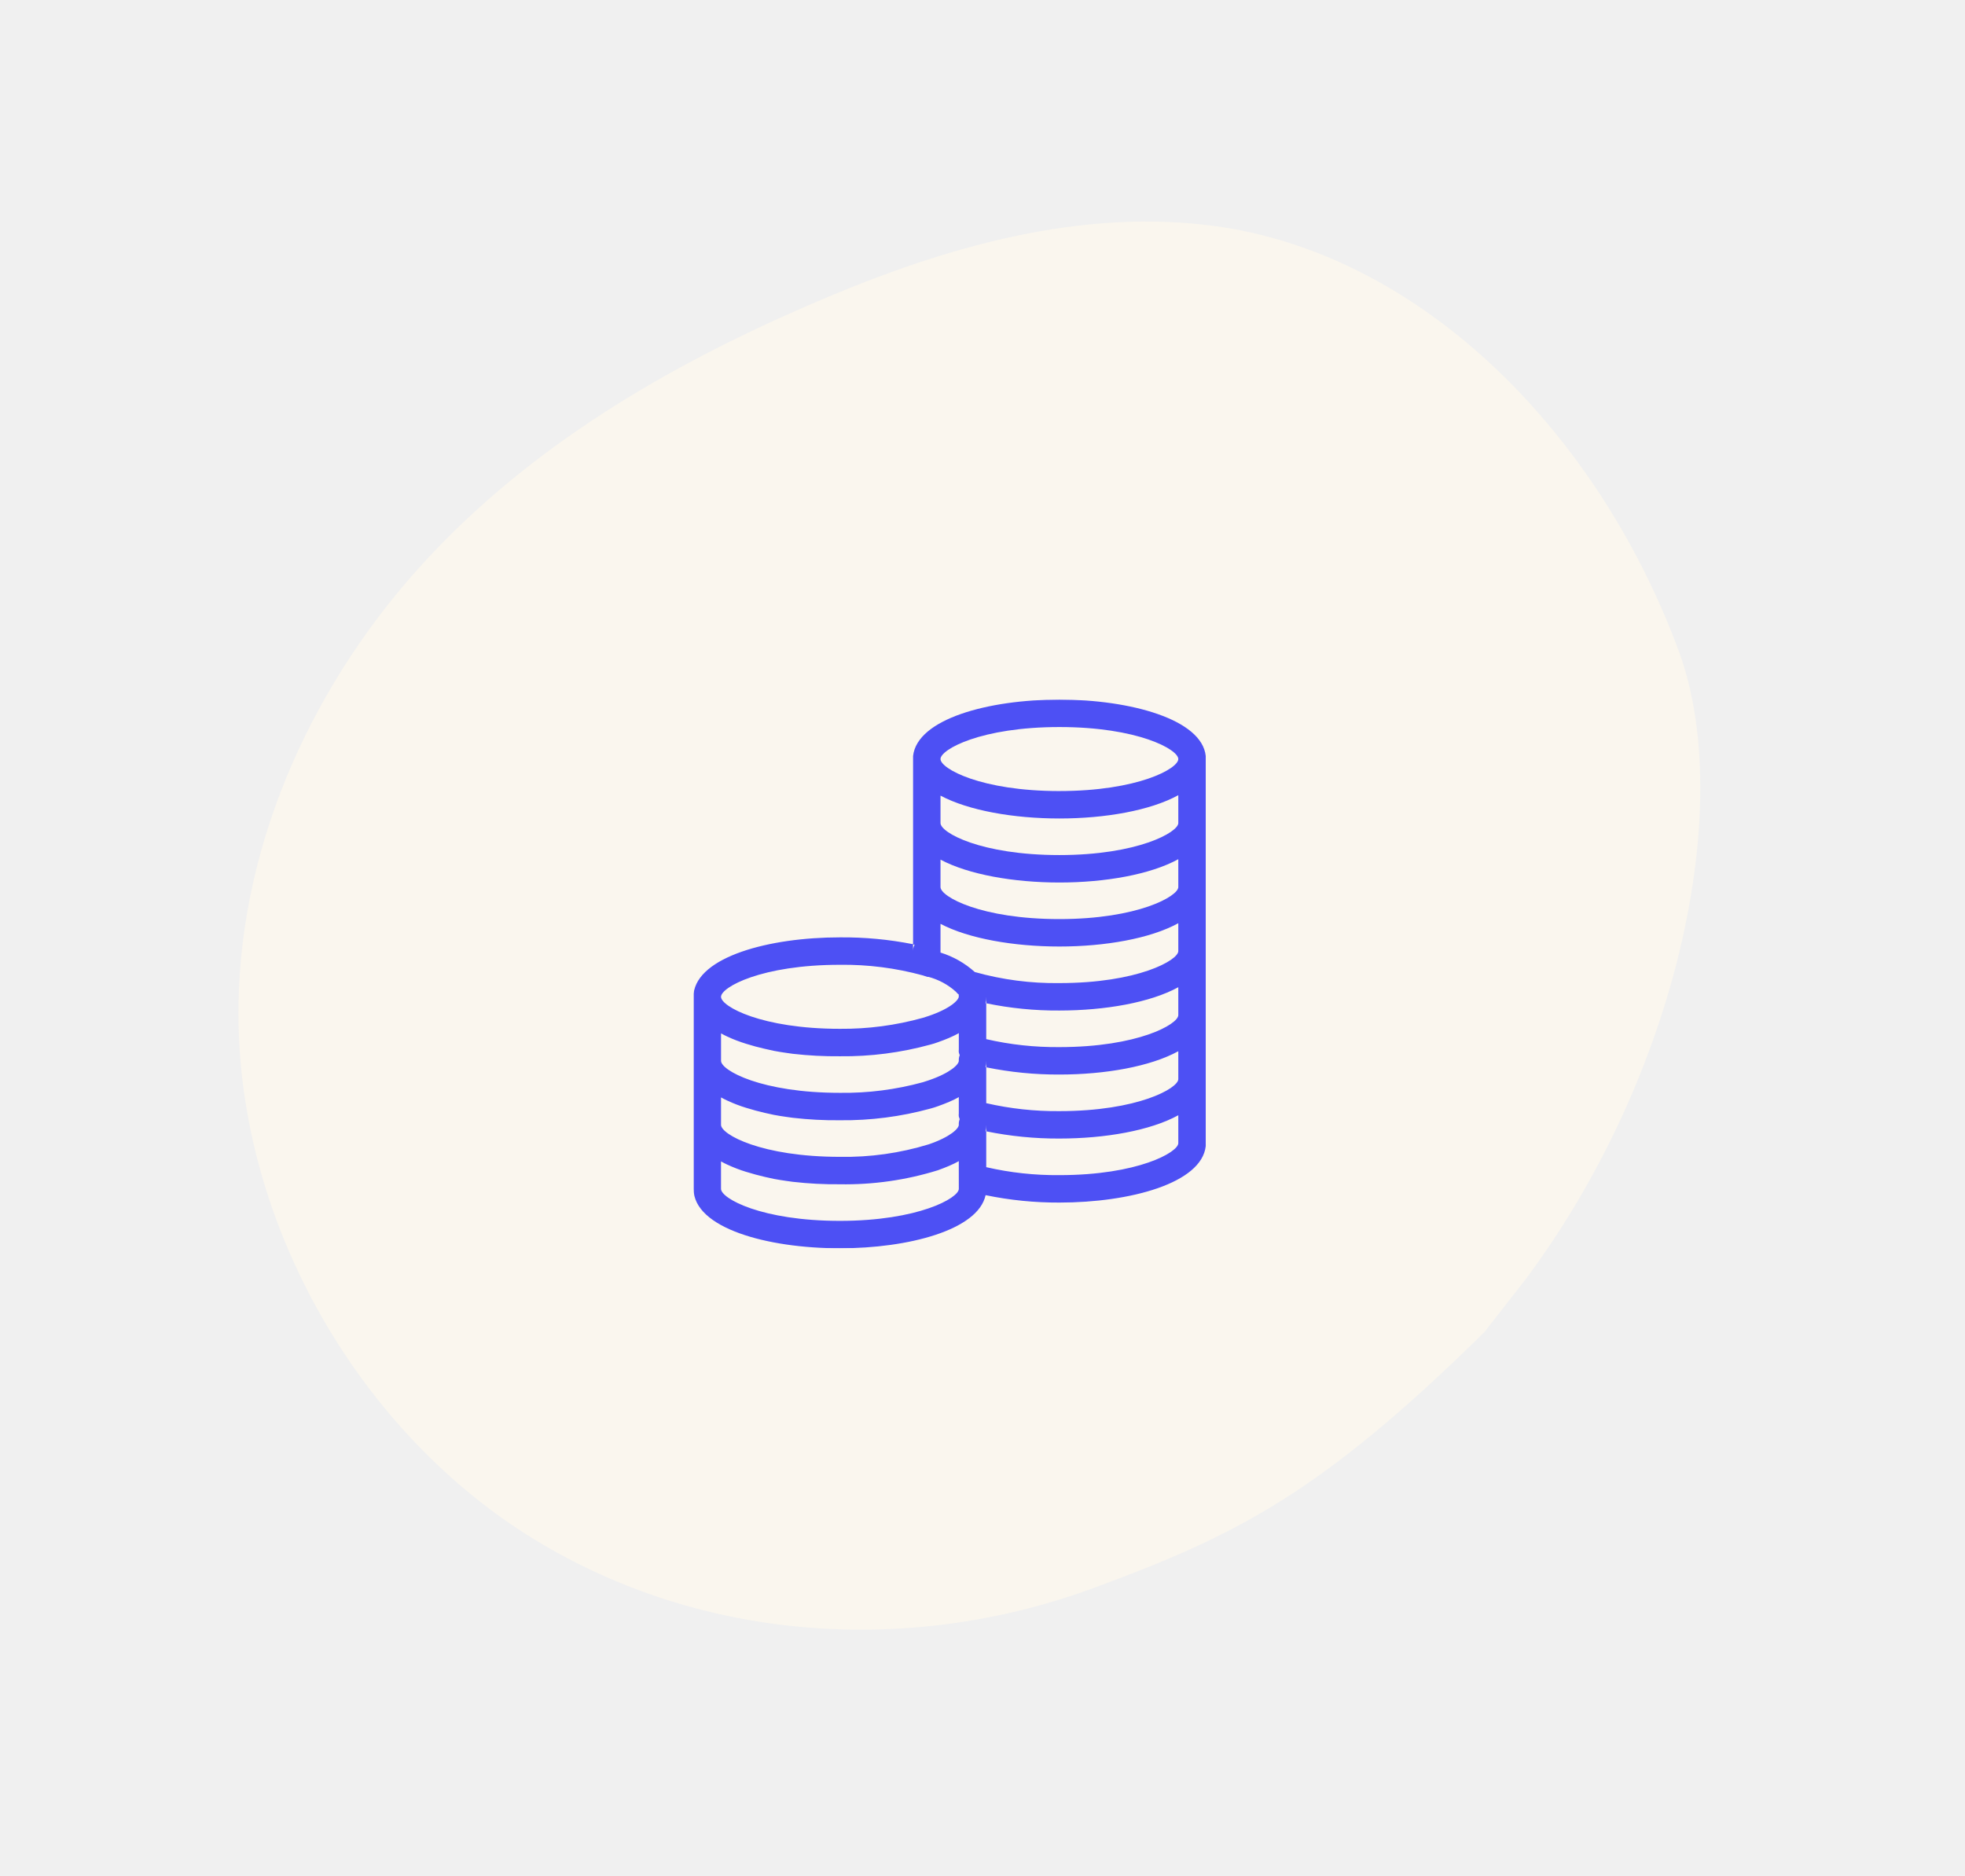
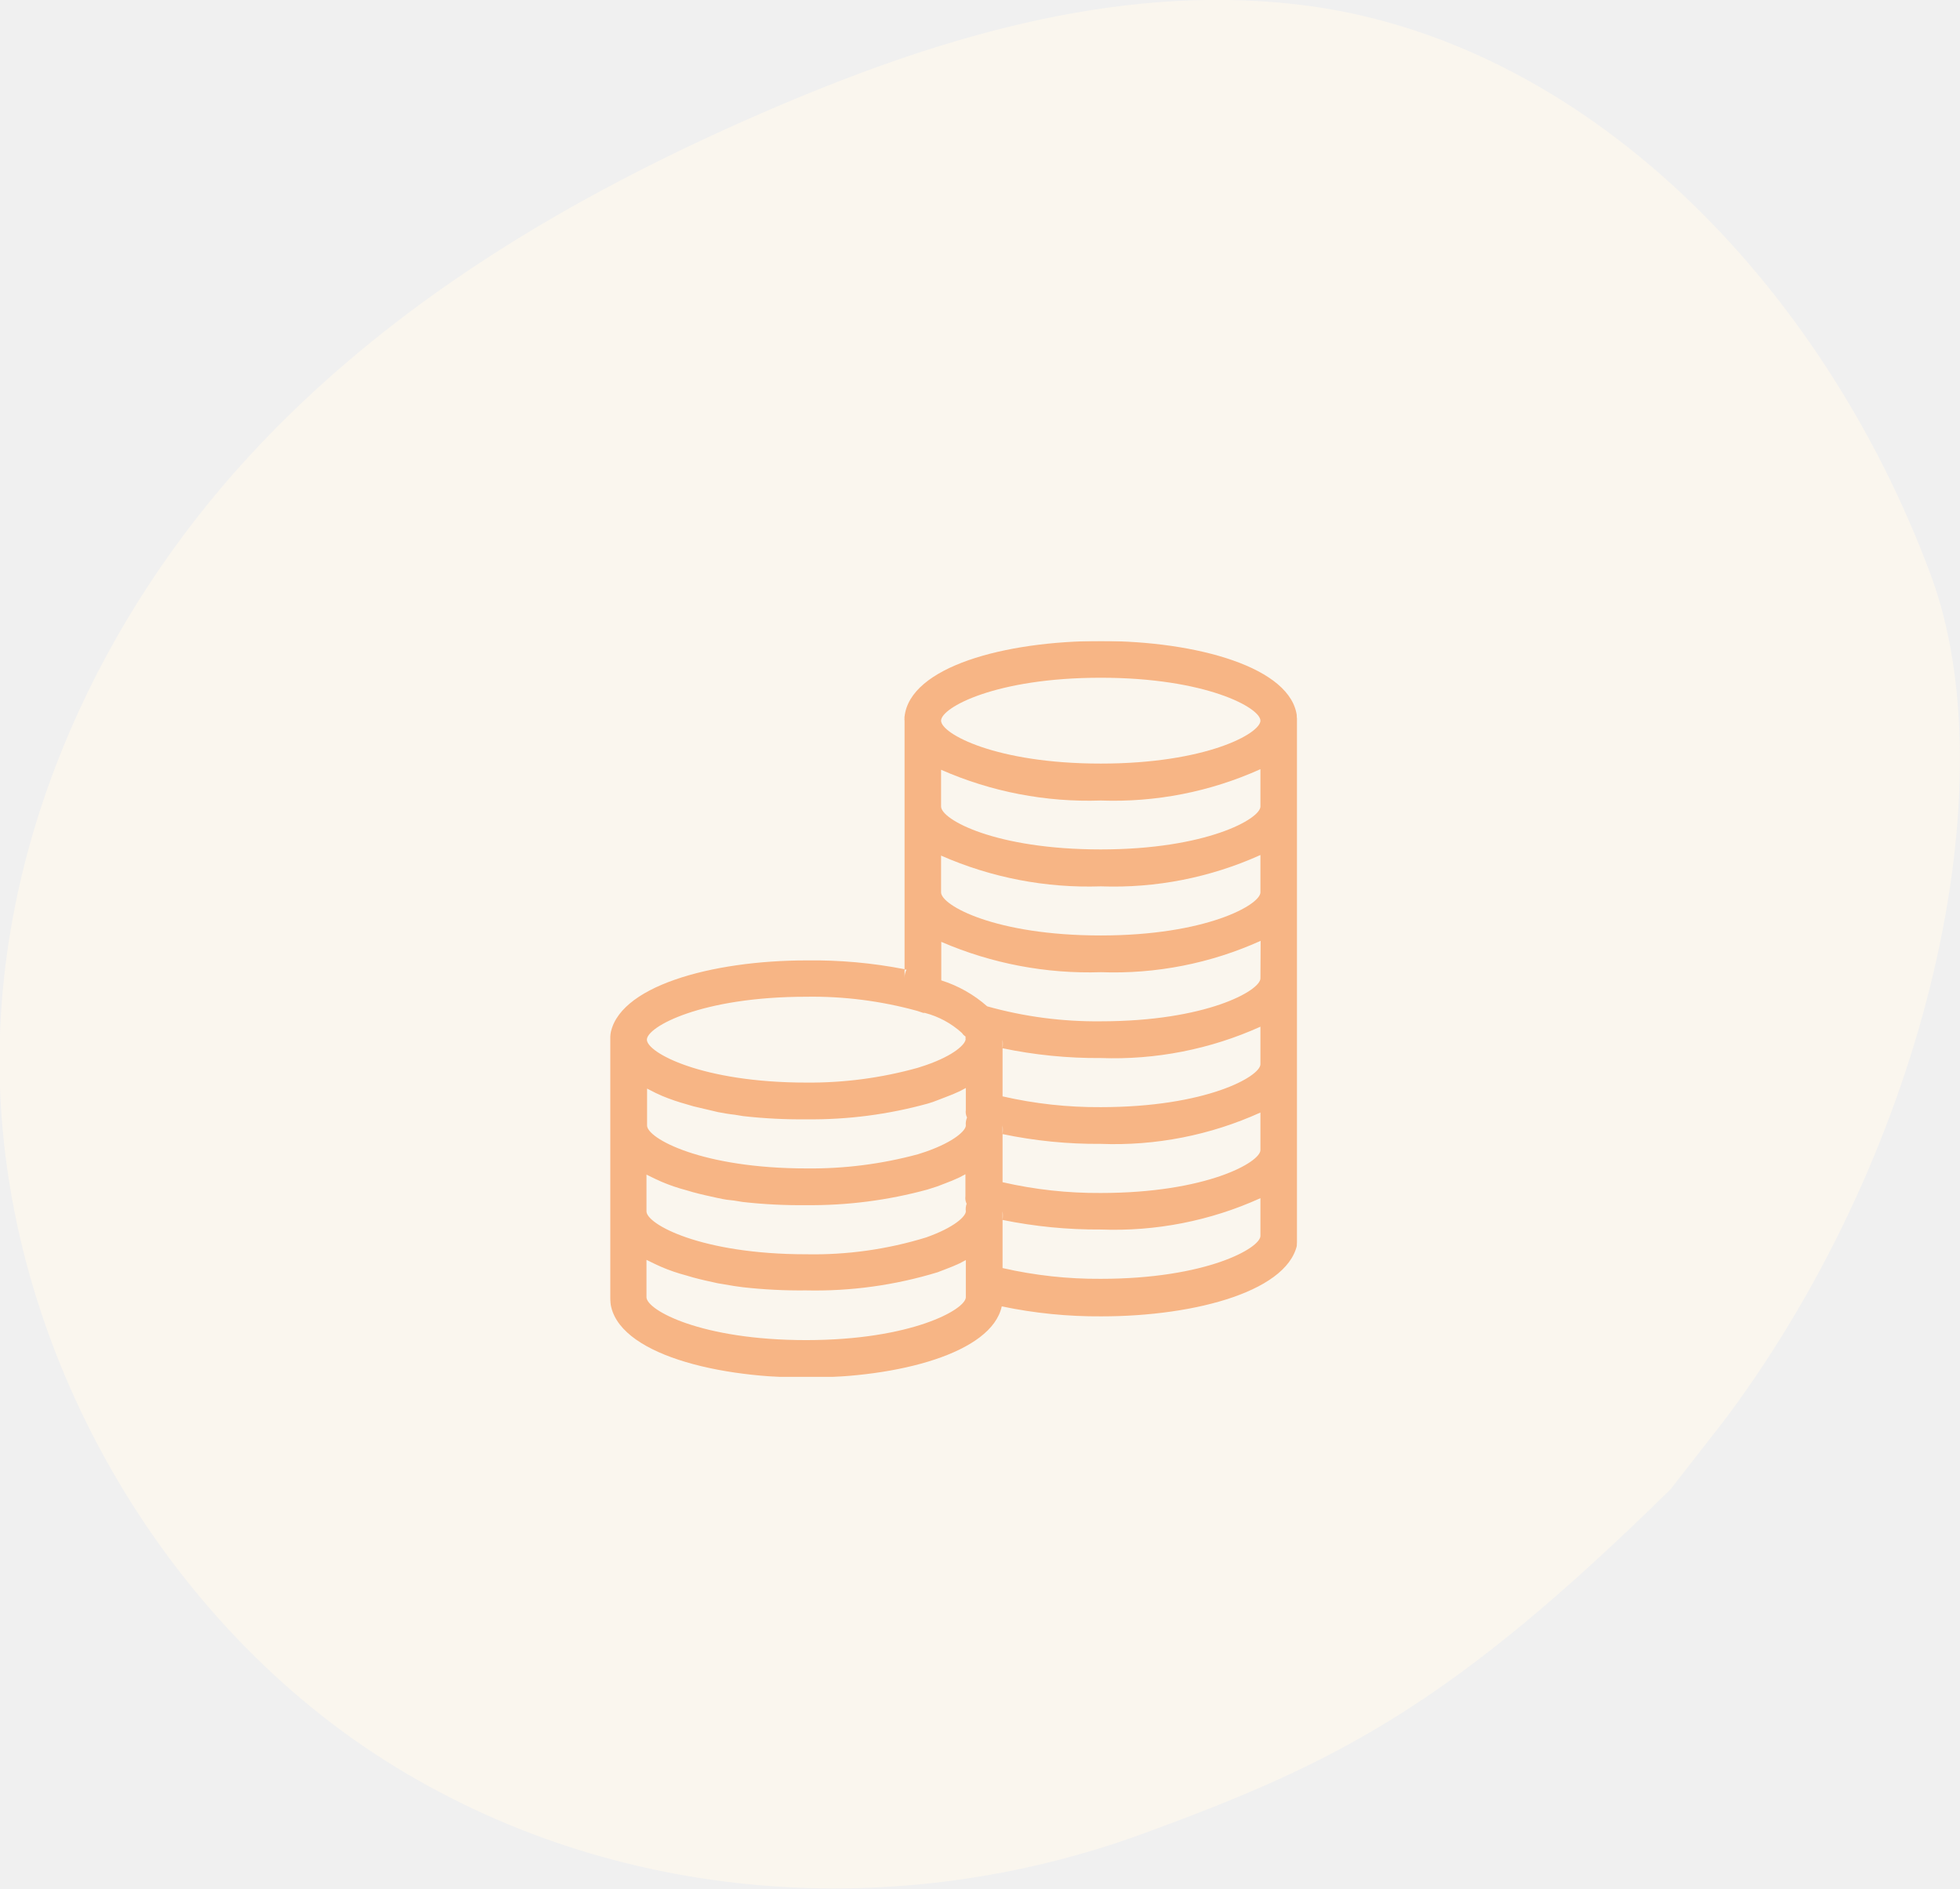
- <svg xmlns="http://www.w3.org/2000/svg" fill="none" height="126" viewBox="0 0 132 126" width="132">
-   <mask id="a" height="37" maskUnits="userSpaceOnUse" width="35" x="46" y="47">
-     <path d="m46.589 47.001h34.411v36.863h-34.411z" fill="#fff" />
-   </mask>
-   <path clip-rule="evenodd" d="m99.72 89.486c-10.973 10.82-16.704 13.695-26.366 17.238-12.304 4.511-26.525 3.623-37.969-3.621-11.444-7.244-19.592-21.252-19.364-35.645.178-11.243 5.252-21.809 12.416-29.631 7.164-7.822 16.287-13.148 25.698-17.245 8.518-3.709 17.654-6.529 26.86-5.471 14.291 1.643 26.326 13.858 31.775 28.623 3.832 10.385-.067 28.468-10.228 42.135z" fill="#faf6ee" fill-rule="evenodd" />
-   <g mask="url(#a)">
-     <path clip-rule="evenodd" d="m71.166 53.145c-5.271 0-7.987-1.507-7.987-2.151 0-.645 2.716-2.15 7.987-2.15 5.271 0 7.987 1.505 7.987 2.15 0 .645-2.716 2.15-7.987 2.15zm7.987 2.15c0 .614-2.716 2.15-7.987 2.15-5.271 0-7.987-1.505-7.987-2.15v-1.843c1.879 1.002 4.914 1.536 7.987 1.536 3.072 0 6.107-.534 7.987-1.566zm0 4.3c0 .616-2.716 2.151-7.987 2.151-5.271 0-7.987-1.506-7.987-2.151v-1.843c1.879 1.002 4.914 1.537 7.987 1.537 3.072 0 6.107-.535 7.987-1.566zm0 4.301c0 .614-2.716 2.15-7.987 2.15-1.92.026-3.834-.224-5.683-.743-.664-.597-1.45-1.044-2.304-1.308.003-.029.003-.057 0-.086v-1.843c1.879.989 4.914 1.523 7.987 1.523 3.072 0 6.107-.534 7.987-1.566zm0 4.301c0 .614-2.716 2.15-7.987 2.15-1.654.015-3.304-.164-4.915-.535v-2.409h-.049c.035-.142.052-.289.049-.435v.435c1.617.334 3.264.498 4.915.486 3.072 0 6.107-.535 7.987-1.566zm0 4.3c0 .615-2.716 2.151-7.987 2.151-1.654.015-3.304-.164-4.915-.535v-2.409h-.049c.035-.142.052-.289.049-.435v.435c1.618.331 3.264.493 4.915.486 3.072 0 6.107-.535 7.987-1.567zm0 4.301c0 .614-2.716 2.15-7.987 2.15-1.654.015-3.304-.164-4.915-.535v-2.408h-.049c.035-.142.052-.29.049-.436v.436c1.618.33 3.264.493 4.915.485 3.072 0 6.107-.534 7.987-1.566zm-14.744-5.529c0 .239-.548.804-2.016 1.307l-.399.13c-1.815.498-3.69.738-5.571.713-5.272 0-7.987-1.506-7.987-2.151v-1.843c.135.074.276.149.424.215l.331.147c.401.167.811.308 1.229.424l.337.098c.4.105.824.203 1.229.289.271.05.548.099.83.136l.435.062c1.054.121 2.112.176 3.171.166 2.054.024 4.102-.241 6.083-.786.167-.043.329-.095.491-.154l.399-.147c.242-.091.48-.194.713-.308l.154-.08.147-.08v1.106c-.009.063-.009.128 0 .191.015.064.035.124.061.184-.049.121-.07.252-.061.382zm0 4.3c0 .24-.548.805-2.016 1.308-1.934.594-3.949.878-5.971.842-5.271 0-7.987-1.505-7.987-2.15v-1.843c.135.074.276.147.424.215l.331.147c.4.168.811.31 1.229.424l.337.098c.4.11.824.203 1.229.289.271.049.548.099.83.135l.435.061c1.054.122 2.112.177 3.171.166 2.054.023 4.102-.241 6.083-.785.167-.043.329-.096.491-.154l.399-.149c.242-.092.48-.194.713-.307l.154-.08.147-.08v1.106c-.009.063-.009.128 0 .191.015.063.035.124.061.184-.049.121-.07.251-.061.381zm0 4.301c0 .614-2.717 2.15-7.988 2.15-5.271 0-7.987-1.506-7.987-2.15v-1.843c.135.074.276.147.424.215l.331.146c.4.169.811.311 1.229.424l.337.098c.4.111.824.204 1.229.29.271.049.548.098.83.135l.435.061c1.054.121 2.112.177 3.171.166 2.227.038 4.446-.279 6.574-.939l.399-.149c.242-.092.48-.195.713-.308l.154-.079.147-.08zm-7.988-15.053c1.883-.024 3.758.216 5.572.713l.301.099h.08c.685.184 1.317.526 1.843 1.001l.086.099.105.092c-.006.041-.006.082 0 .123 0 .239-.548.804-2.016 1.308l-.399.128c-1.814.506-3.69.754-5.571.738-5.272 0-7.987-1.505-7.987-2.15 0-.645 2.716-2.151 7.987-2.151zm24.575-13.971c.003-.018.003-.037 0-.055-.252-2.458-5.05-3.791-9.83-3.791s-9.554 1.302-9.83 3.791c-.003.018-.003.037 0 .055-.003.049-.003.098 0 .147v12.466h.104c-.069.126-.104.268-.104.412v-.436c-1.618-.322-3.265-.476-4.915-.461-4.754 0-9.553 1.302-9.83 3.791-.003.018-.003.037 0 .055-.003.049-.003.098 0 .148v12.902c0 2.623 4.915 3.993 9.83 3.993 4.614 0 9.283-1.229 9.787-3.57 1.63.338 3.293.505 4.958.498 4.755 0 9.554-1.302 9.83-3.791.006-.067.006-.135 0-.203v-25.804c.003-.049.003-.098 0-.147z" fill="#4d50f4" fill-rule="evenodd" />
+ <svg xmlns="http://www.w3.org/2000/svg" id="Layer_1" data-name="Layer 1" viewBox="0 0 98.2 94.6">
+   <defs>
+     <style>.cls-1{fill:#fff;}.cls-2{fill:#faf6ee;}.cls-2,.cls-4{fill-rule:evenodd;}.cls-3{mask:url(#mask);}.cls-4{fill:#f7b585;}</style>
+     <mask id="mask" x="30.57" y="32.11" width="34.41" height="36.86" maskUnits="userSpaceOnUse">
+       <g transform="translate(-16.02 -14.89)">
+         <g id="a">
+           <path class="cls-1" d="M46.59,47H81V83.86H46.59Z" />
+         </g>
+       </g>
+     </mask>
+   </defs>
+   <path class="cls-2" d="M99.72,89.49c-11,10.82-16.7,13.69-26.37,17.23-12.3,4.52-26.52,3.63-38-3.62S15.79,81.85,16,67.46c.18-11.25,5.25-21.81,12.42-29.63S44.72,24.68,54.13,20.58c8.52-3.71,17.66-6.53,26.86-5.47C95.28,16.75,107.32,29,112.77,43.73c3.83,10.39-.07,28.47-10.23,42.14Z" transform="translate(-16.02 -14.89)" />
+   <g class="cls-3">
+     <path class="cls-4" d="M71.17,53.14c-5.27,0-8-1.5-8-2.15s2.72-2.15,8-2.15,8,1.51,8,2.15-2.71,2.15-8,2.15Zm8,2.15c0,.62-2.71,2.15-8,2.15s-8-1.5-8-2.15V53.45a18.33,18.33,0,0,0,8,1.54,17.87,17.87,0,0,0,8-1.57Zm0,4.3c0,.62-2.71,2.16-8,2.16s-8-1.51-8-2.16V57.75a18.33,18.33,0,0,0,8,1.54,17.87,17.87,0,0,0,8-1.57Zm0,4.31c0,.61-2.71,2.15-8,2.15a20.27,20.27,0,0,1-5.69-.75A6.35,6.35,0,0,0,63.18,64V62.07a18.65,18.65,0,0,0,8,1.52,17.87,17.87,0,0,0,8-1.57Zm0,4.3c0,.61-2.71,2.15-8,2.15a21.38,21.38,0,0,1-4.92-.54V67.4h0a1.58,1.58,0,0,0,0-.43v.43a23.2,23.2,0,0,0,4.92.49,17.87,17.87,0,0,0,8-1.57Zm0,4.3c0,.61-2.71,2.15-8,2.15a21.38,21.38,0,0,1-4.92-.54V71.7h0a1.54,1.54,0,0,0,0-.43v.43a23.2,23.2,0,0,0,4.92.49,17.73,17.73,0,0,0,8-1.57Zm0,4.3c0,.61-2.71,2.15-8,2.15a21.38,21.38,0,0,1-4.92-.54V76h0a1.65,1.65,0,0,0,0-.44V76a23.86,23.86,0,0,0,4.92.48,17.73,17.73,0,0,0,8-1.57ZM64.41,71.27c0,.24-.55.8-2,1.31l-.4.13a20.51,20.51,0,0,1-5.57.71c-5.27,0-8-1.51-8-2.15V69.42l.43.22.33.15a10.48,10.48,0,0,0,1.23.42l.34.1L52,70.6c.27.05.54.1.83.13l.43.07a25.79,25.79,0,0,0,3.17.16,21.88,21.88,0,0,0,6.08-.79A4.74,4.74,0,0,0,63,70l.39-.15c.25-.09.48-.19.72-.3l.15-.08.15-.08v1.1a.64.64,0,0,0,.06.38A.82.82,0,0,0,64.41,71.27Zm0,4.3c0,.24-.55.8-2,1.31a19.16,19.16,0,0,1-6,.84c-5.27,0-8-1.51-8-2.15V73.73l.43.21.33.15a8.92,8.92,0,0,0,1.23.42l.34.1c.4.11.82.2,1.23.29s.54.1.83.13l.43.07a25.79,25.79,0,0,0,3.17.16,22.25,22.25,0,0,0,6.08-.78l.5-.16.39-.15c.25-.09.48-.19.72-.3l.15-.08.15-.08v1.1a.64.64,0,0,0,.06.38A.82.82,0,0,0,64.41,75.57Zm0,4.3c0,.61-2.72,2.15-8,2.15s-8-1.51-8-2.15V78l.43.21.33.15a8.92,8.92,0,0,0,1.23.42l.34.1c.4.11.82.2,1.23.29l.83.14.43.06a25.79,25.79,0,0,0,3.17.16A21,21,0,0,0,63,78.62l.39-.15c.25-.09.48-.19.72-.3l.15-.08.15-.08Zm-8-15.05a19.76,19.76,0,0,1,5.57.71l.3.1h.08a4.4,4.4,0,0,1,1.85,1l.08.1.11.09a.24.24,0,0,0,0,.12c0,.24-.55.81-2,1.31l-.4.13a20.16,20.16,0,0,1-5.57.74c-5.27,0-8-1.51-8-2.15S51.15,64.82,56.42,64.82ZM81,50.85v-.06C80.74,48.33,76,47,71.17,47s-9.56,1.3-9.83,3.79a.06.06,0,0,0,0,.06.33.33,0,0,0,0,.14V63.46h.1a.86.86,0,0,0-.1.41v-.43A23.92,23.92,0,0,0,56.42,63c-4.75,0-9.55,1.31-9.83,3.8v13.1c0,2.62,4.92,4,9.83,4,4.61,0,9.28-1.23,9.79-3.57a23.58,23.58,0,0,0,5,.5c4.75,0,9.55-1.3,9.83-3.79V50.85Z" transform="translate(-16.02 -14.89)" />
  </g>
</svg>
